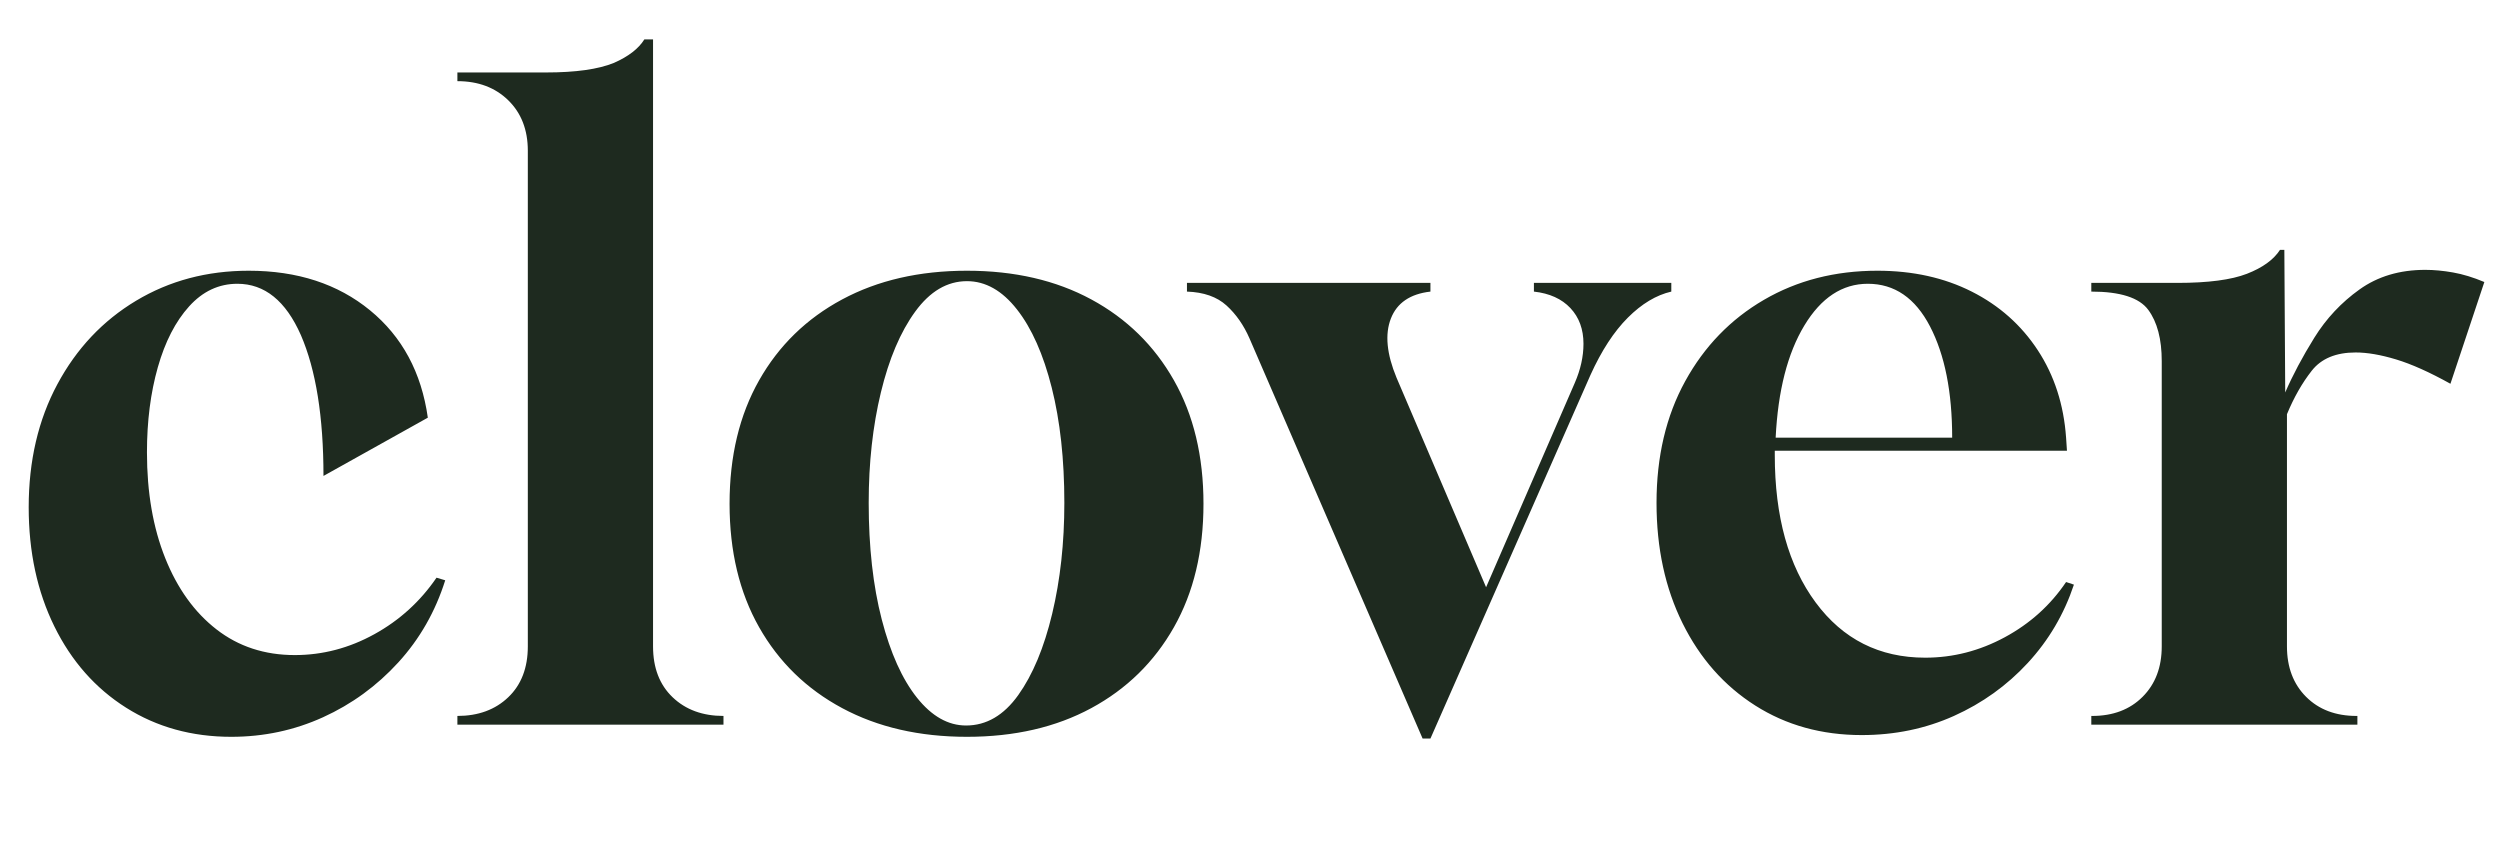
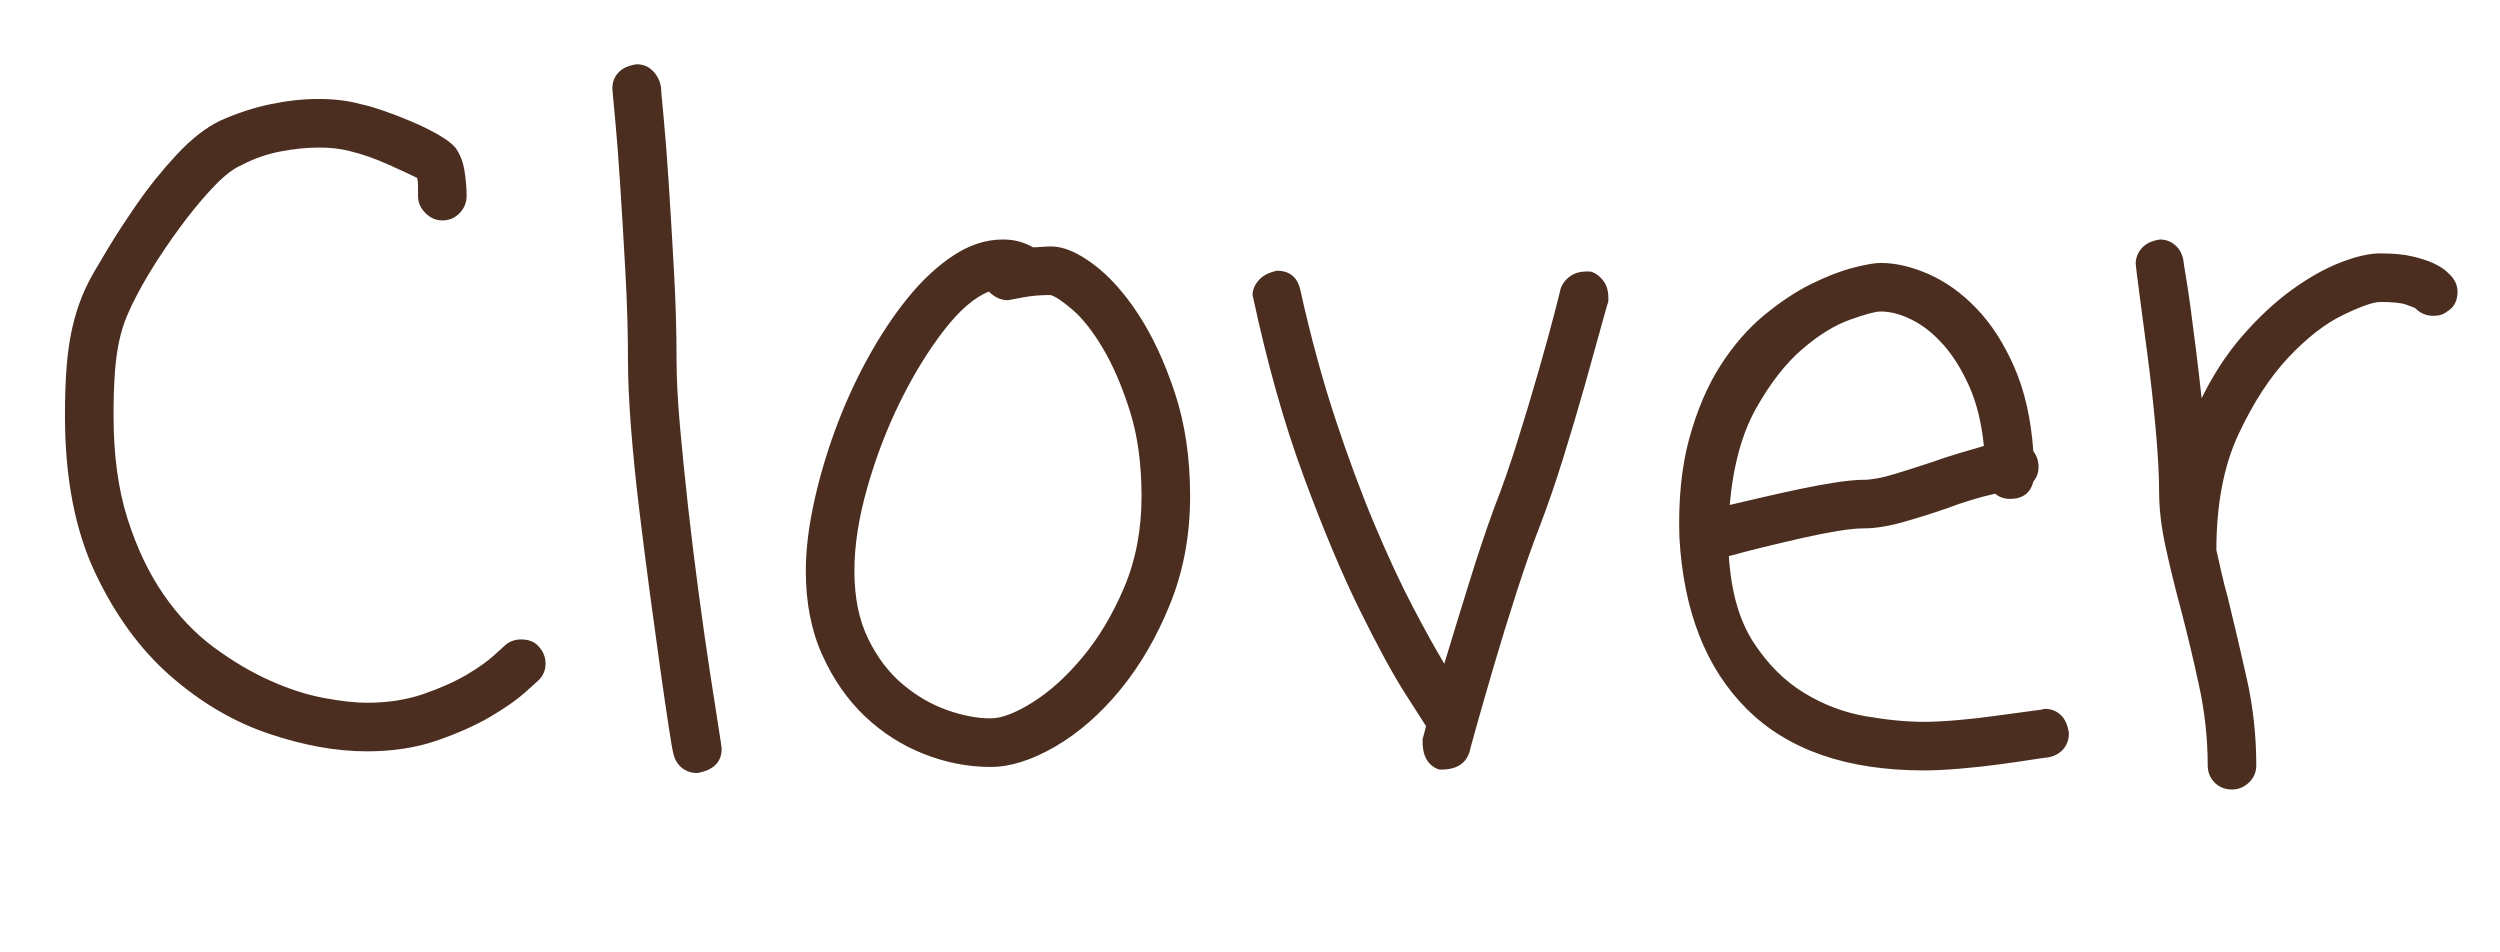
- <svg xmlns="http://www.w3.org/2000/svg" viewBox="0 0 345 116" width="345" height="116" role="img">
-   <path fill="#1E2A1F" d="M31.92 101.68Q23.76 101.68 17.4 97.66Q11.04 93.64 7.5 86.44Q3.96 79.24 3.96 70.0Q3.96 60.4 7.92 53.02Q11.88 45.64 18.78 41.5Q25.68 37.36 34.32 37.36Q44.4 37.36 51.06 42.82Q57.72 48.28 59.04 57.64L44.64 65.68Q44.64 53.44 41.52 46.24Q38.4 39.16 32.76 39.16Q28.92 39.16 26.1 42.28Q23.28 45.4 21.78 50.68Q20.28 55.96 20.28 62.44Q20.28 70.72 22.8 77.02Q25.32 83.32 29.88 86.86Q34.44 90.4 40.68 90.4Q46.44 90.4 51.66 87.52Q56.88 84.64 60.24 79.72L61.44 80.08Q59.4 86.56 54.96 91.42Q50.52 96.28 44.58 98.98Q38.64 101.68 31.92 101.68ZM63.12 100.0V98.8Q67.44 98.8 70.14 96.22Q72.84 93.64 72.84 89.2V20.8Q72.84 16.48 70.14 13.84Q67.44 11.2 63.12 11.2V10.0H75.36Q81.48 10.0 84.72 8.68Q87.72 7.36 88.92 5.44H90.12V89.2Q90.12 93.64 92.82 96.22Q95.52 98.8 99.84 98.8V100.0ZM133.44 101.68Q123.6 101.68 116.22 97.72Q108.84 93.76 104.76 86.56Q100.68 79.36 100.68 69.52Q100.68 59.68 104.76 52.48Q108.84 45.28 116.22 41.32Q123.6 37.36 133.44 37.36Q143.28 37.36 150.6 41.32Q157.92 45.28 162.0 52.48Q166.08 59.68 166.08 69.52Q166.08 79.36 162.0 86.56Q157.92 93.76 150.6 97.72Q143.28 101.68 133.44 101.68ZM133.32 100.12Q137.52 100.12 140.52 95.92Q143.52 91.72 145.2 84.7Q146.88 77.68 146.88 69.4Q146.88 60.4 145.14 53.5Q143.4 46.6 140.34 42.7Q137.28 38.8 133.44 38.8Q129.36 38.8 126.3 43.0Q123.24 47.2 121.56 54.16Q119.88 61.12 119.88 69.4Q119.88 78.52 121.68 85.48Q123.48 92.44 126.54 96.28Q129.6 100.12 133.32 100.12ZM196.32 101.92 172.44 46.72Q171.24 43.96 169.26 42.16Q167.28 40.36 163.8 40.24V39.04H197.4V40.24Q193.2 40.72 191.94 43.96Q190.68 47.2 192.72 52.12L205.08 81.04L217.32 52.84Q218.52 50.08 218.52 47.44Q218.52 44.44 216.72 42.52Q214.92 40.6 211.68 40.24V39.04H230.64V40.24Q227.52 40.96 224.64 43.84Q221.76 46.72 219.48 51.76L197.4 101.92ZM256.92 101.44Q248.64 101.44 242.22 97.36Q235.8 93.28 232.2 86.02Q228.6 78.76 228.6 69.4Q228.6 59.8 232.56 52.6Q236.52 45.4 243.42 41.38Q250.32 37.36 259.08 37.36Q266.4 37.36 272.1 40.24Q277.8 43.12 281.22 48.34Q284.64 53.56 285.12 60.4L285.24 62.2H244.92V62.8Q244.92 75.52 250.56 83.14Q256.2 90.76 265.68 90.76Q271.44 90.76 276.66 87.94Q281.88 85.12 285.12 80.32L286.2 80.68Q284.16 86.8 279.84 91.48Q275.52 96.16 269.64 98.8Q263.76 101.44 256.92 101.44ZM245.04 60.4H269.4Q269.4 50.92 266.34 45.04Q263.28 39.16 257.76 39.16Q252.48 39.16 249.0 44.92Q245.52 50.68 245.04 60.4ZM288.6 100.0V98.8H288.72Q293.04 98.8 295.68 96.16Q298.32 93.52 298.32 89.2V49.84Q298.32 45.28 296.46 42.76Q294.6 40.24 288.6 40.24V39.04H300.48Q306.84 39.04 310.08 37.78Q313.32 36.52 314.64 34.48H315.24L315.36 54.16Q316.92 50.56 319.38 46.6Q321.84 42.64 325.62 39.94Q329.4 37.24 334.68 37.24Q336.48 37.24 338.52 37.6Q340.56 37.96 342.84 38.92L338.16 52.96Q333.84 50.56 330.66 49.6Q327.48 48.64 325.08 48.64Q321.0 48.64 319.02 51.16Q317.04 53.68 315.6 57.16V89.2Q315.6 93.52 318.24 96.16Q320.88 98.8 325.2 98.8H325.32V100.0Z" />
+ <svg xmlns="http://www.w3.org/2000/svg" viewBox="0 0 394 150" width="394" height="150" role="img">
+   <path fill="#4B2E20" d="M79.418 101.867Q80.512 100.773 82.152 100.773Q83.793 100.773 84.75 101.73Q85.98 102.961 85.98 104.602Q85.98 106.105 84.887 107.199Q84.75 107.336 82.768 109.113Q80.785 110.891 77.299 112.941Q73.812 114.992 68.891 116.701Q63.969 118.41 57.816 118.41Q50.57 118.41 42.299 115.607Q34.027 112.805 26.85 106.516Q19.672 100.227 14.955 90.178Q10.238 80.129 10.238 65.5Q10.238 60.988 10.512 57.639Q10.785 54.289 11.4 51.623Q12.016 48.957 12.904 46.77Q13.793 44.582 15.023 42.531Q15.16 42.258 17.006 39.182Q18.852 36.105 21.586 32.141Q24.32 28.176 27.807 24.416Q31.293 20.656 34.711 19.016Q38.676 17.238 42.641 16.418Q46.605 15.598 50.16 15.598Q53.988 15.598 56.859 16.418Q58.227 16.691 60.414 17.443Q62.602 18.195 64.857 19.152Q67.113 20.109 69.027 21.203Q70.941 22.297 71.762 23.254Q72.855 24.758 73.197 26.877Q73.539 28.996 73.539 30.91Q73.539 32.414 72.445 33.576Q71.352 34.738 69.711 34.738Q68.207 34.738 67.045 33.576Q65.883 32.414 65.883 30.91Q65.883 30.227 65.883 29.406Q65.883 28.586 65.746 28.039Q64.379 27.355 61.166 25.92Q57.953 24.484 55.082 23.801Q53.988 23.527 52.826 23.391Q51.664 23.254 50.297 23.254Q47.426 23.254 44.213 23.869Q41.0 24.484 38.129 25.988Q36.215 26.809 33.959 29.133Q31.703 31.457 29.447 34.396Q27.191 37.336 25.141 40.48Q23.09 43.625 21.723 46.223Q20.766 48.0 20.014 49.777Q19.262 51.555 18.783 53.742Q18.305 55.93 18.1 58.801Q17.895 61.672 17.895 65.5Q17.895 74.797 20.082 81.701Q22.27 88.605 25.756 93.664Q29.242 98.723 33.686 102.004Q38.129 105.285 42.572 107.268Q47.016 109.25 51.049 110.002Q55.082 110.754 57.816 110.754Q62.738 110.754 66.703 109.387Q70.668 108.02 73.471 106.379Q76.273 104.738 77.914 103.234ZM106.625 56.75Q106.625 61.125 107.172 67.277Q107.719 73.43 108.471 80.129Q109.223 86.828 110.111 93.459Q111.0 100.09 111.82 105.49Q112.641 110.891 113.188 114.309Q113.734 117.727 113.734 118.0Q113.734 121.145 109.906 121.828Q108.402 121.828 107.377 120.939Q106.352 120.051 106.078 118.547Q105.941 118.137 105.395 114.582Q104.848 111.027 104.096 105.695Q103.344 100.363 102.455 93.732Q101.566 87.102 100.746 80.334Q99.926 73.566 99.447 67.414Q98.969 61.262 98.969 56.75Q98.969 50.188 98.559 42.805Q98.148 35.422 97.738 29.064Q97.328 22.707 96.918 18.469Q96.508 14.23 96.508 13.957Q96.508 12.453 97.465 11.428Q98.422 10.402 100.336 10.129Q101.84 10.129 102.865 11.154Q103.891 12.18 104.164 13.684Q104.164 14.094 104.574 18.332Q104.984 22.57 105.395 28.928Q105.805 35.285 106.215 42.668Q106.625 50.051 106.625 56.75ZM156.117 113.215Q158.715 113.215 162.748 110.686Q166.781 108.156 170.609 103.576Q174.438 98.996 177.172 92.57Q179.906 86.145 179.906 78.215Q179.906 70.559 178.061 64.748Q176.215 58.938 173.822 54.904Q171.43 50.871 169.037 48.82Q166.645 46.77 165.551 46.496Q163.227 46.496 161.381 46.838Q159.535 47.18 158.852 47.316Q157.211 47.316 155.844 45.949Q152.426 47.316 148.734 52.102Q145.043 56.887 141.898 63.244Q138.754 69.602 136.703 76.779Q134.652 83.957 134.652 89.973Q134.652 96.262 136.84 100.705Q139.027 105.148 142.309 107.883Q145.59 110.617 149.281 111.916Q152.973 113.215 156.117 113.215ZM165.688 38.84Q168.559 38.84 172.318 41.643Q176.078 44.445 179.428 49.572Q182.777 54.699 185.17 61.945Q187.562 69.191 187.562 78.215Q187.562 87.375 184.418 95.168Q181.273 102.961 176.557 108.703Q171.84 114.445 166.303 117.658Q160.766 120.871 156.117 120.871Q150.785 120.871 145.59 118.82Q140.395 116.77 136.293 112.873Q132.191 108.977 129.594 103.234Q126.996 97.492 126.996 89.973Q126.996 85.188 128.227 79.445Q129.457 73.703 131.576 67.893Q133.695 62.082 136.635 56.682Q139.574 51.281 142.992 47.043Q146.41 42.805 150.238 40.275Q154.066 37.746 158.031 37.746Q159.535 37.746 160.697 38.088Q161.859 38.43 162.816 38.977Q163.5 38.977 164.184 38.908Q164.867 38.84 165.688 38.84ZM250.727 42.805Q251.957 43.215 252.777 44.377Q253.598 45.539 253.461 47.59Q253.324 47.863 252.299 51.623Q251.273 55.383 249.77 60.715Q248.266 66.047 246.42 71.994Q244.574 77.941 242.797 82.59Q241.02 87.102 239.037 93.254Q237.055 99.406 235.414 105.012Q233.773 110.617 232.68 114.514Q231.586 118.41 231.586 118.547Q230.629 121.418 226.801 121.281Q224.066 120.324 224.203 116.496L224.75 114.445Q224.477 114.035 221.469 109.318Q218.461 104.602 214.223 95.988Q209.984 87.375 205.404 74.934Q200.824 62.492 197.406 46.496Q197.406 45.266 198.363 44.172Q199.32 43.078 201.234 42.668Q204.242 42.668 204.926 45.676Q207.387 56.75 210.463 66.047Q213.539 75.344 216.684 82.795Q219.828 90.246 222.699 95.715Q225.57 101.184 227.621 104.602Q229.398 98.723 231.518 91.887Q233.637 85.051 235.551 79.855Q237.328 75.344 239.174 69.465Q241.02 63.586 242.523 58.322Q244.027 53.059 244.984 49.367Q245.941 45.676 245.941 45.539Q246.352 44.309 247.514 43.488Q248.676 42.668 250.727 42.805ZM296.391 49.094Q295.16 49.094 291.537 50.393Q287.914 51.691 284.018 55.041Q280.121 58.391 276.771 64.338Q273.422 70.285 272.602 79.582Q274.926 79.035 277.865 78.352Q280.805 77.668 283.744 77.053Q286.684 76.438 289.35 76.027Q292.016 75.617 293.656 75.617Q295.57 75.617 298.51 74.729Q301.449 73.84 304.32 72.883Q306.645 72.062 308.695 71.447Q310.746 70.832 312.66 70.285Q312.113 64.816 310.336 60.852Q308.559 56.887 306.234 54.289Q303.91 51.691 301.312 50.393Q298.715 49.094 296.391 49.094ZM322.23 111.711Q323.734 111.711 324.76 112.668Q325.785 113.625 326.059 115.539Q326.059 117.043 325.17 118.068Q324.281 119.094 322.777 119.367Q322.504 119.367 320.316 119.709Q318.129 120.051 315.121 120.461Q312.113 120.871 308.832 121.145Q305.551 121.418 303.227 121.418Q285.043 121.418 275.336 111.779Q265.629 102.141 264.672 84.641Q264.398 75.754 266.244 69.055Q268.09 62.355 271.166 57.57Q274.242 52.785 278.07 49.641Q281.898 46.496 285.521 44.719Q289.145 42.941 292.084 42.189Q295.023 41.438 296.391 41.438Q299.945 41.438 303.979 43.215Q308.012 44.992 311.498 48.615Q314.984 52.238 317.445 57.844Q319.906 63.449 320.453 71.105Q321.273 72.199 321.273 73.566Q321.273 74.934 320.453 75.891Q319.77 78.625 316.762 78.625Q315.395 78.625 314.438 77.805Q310.746 78.625 306.781 80.129Q303.227 81.359 299.809 82.316Q296.391 83.273 293.656 83.273Q292.152 83.273 289.623 83.684Q287.094 84.094 284.086 84.777Q281.078 85.461 278.002 86.213Q274.926 86.965 272.465 87.648Q273.012 96.125 276.361 101.252Q279.711 106.379 284.291 109.182Q288.871 111.984 293.998 112.873Q299.125 113.762 303.227 113.762Q305.414 113.762 308.559 113.488Q311.703 113.215 314.574 112.805Q317.445 112.395 319.633 112.121L321.684 111.848ZM375.141 39.934Q378.148 39.934 380.199 40.412Q382.25 40.891 383.549 41.506Q384.848 42.121 385.6 42.805Q386.352 43.488 386.625 43.898Q387.309 44.855 387.309 45.949Q387.309 48.137 385.668 49.094Q384.848 49.777 383.48 49.777Q381.84 49.777 380.609 48.547Q380.336 48.41 379.174 48.0Q378.012 47.59 375.141 47.59Q373.5 47.59 369.262 49.641Q365.023 51.691 360.648 56.34Q356.273 60.988 352.787 68.439Q349.301 75.891 349.301 86.691Q349.711 88.469 350.121 90.314Q350.531 92.16 351.078 94.074Q352.582 100.227 354.086 106.926Q355.59 113.625 355.59 120.598Q355.59 122.238 354.428 123.332Q353.266 124.426 351.762 124.426Q350.121 124.426 349.027 123.332Q347.934 122.238 347.934 120.598Q347.934 114.309 346.566 108.02Q345.199 101.73 343.695 95.988Q342.328 90.93 341.303 86.213Q340.277 81.496 340.277 77.531Q340.277 73.566 339.73 67.551Q339.184 61.535 338.432 55.861Q337.68 50.188 337.133 46.018Q336.586 41.848 336.586 41.574Q336.586 40.207 337.543 39.113Q338.5 38.02 340.414 37.746Q341.781 37.746 342.807 38.635Q343.832 39.523 344.105 41.027Q344.105 41.301 344.447 43.283Q344.789 45.266 345.199 48.273Q345.609 51.281 346.088 55.109Q346.566 58.938 346.977 62.766Q349.711 57.16 353.471 52.854Q357.23 48.547 361.195 45.676Q365.16 42.805 368.852 41.369Q372.543 39.934 375.141 39.934Z" />
</svg>
